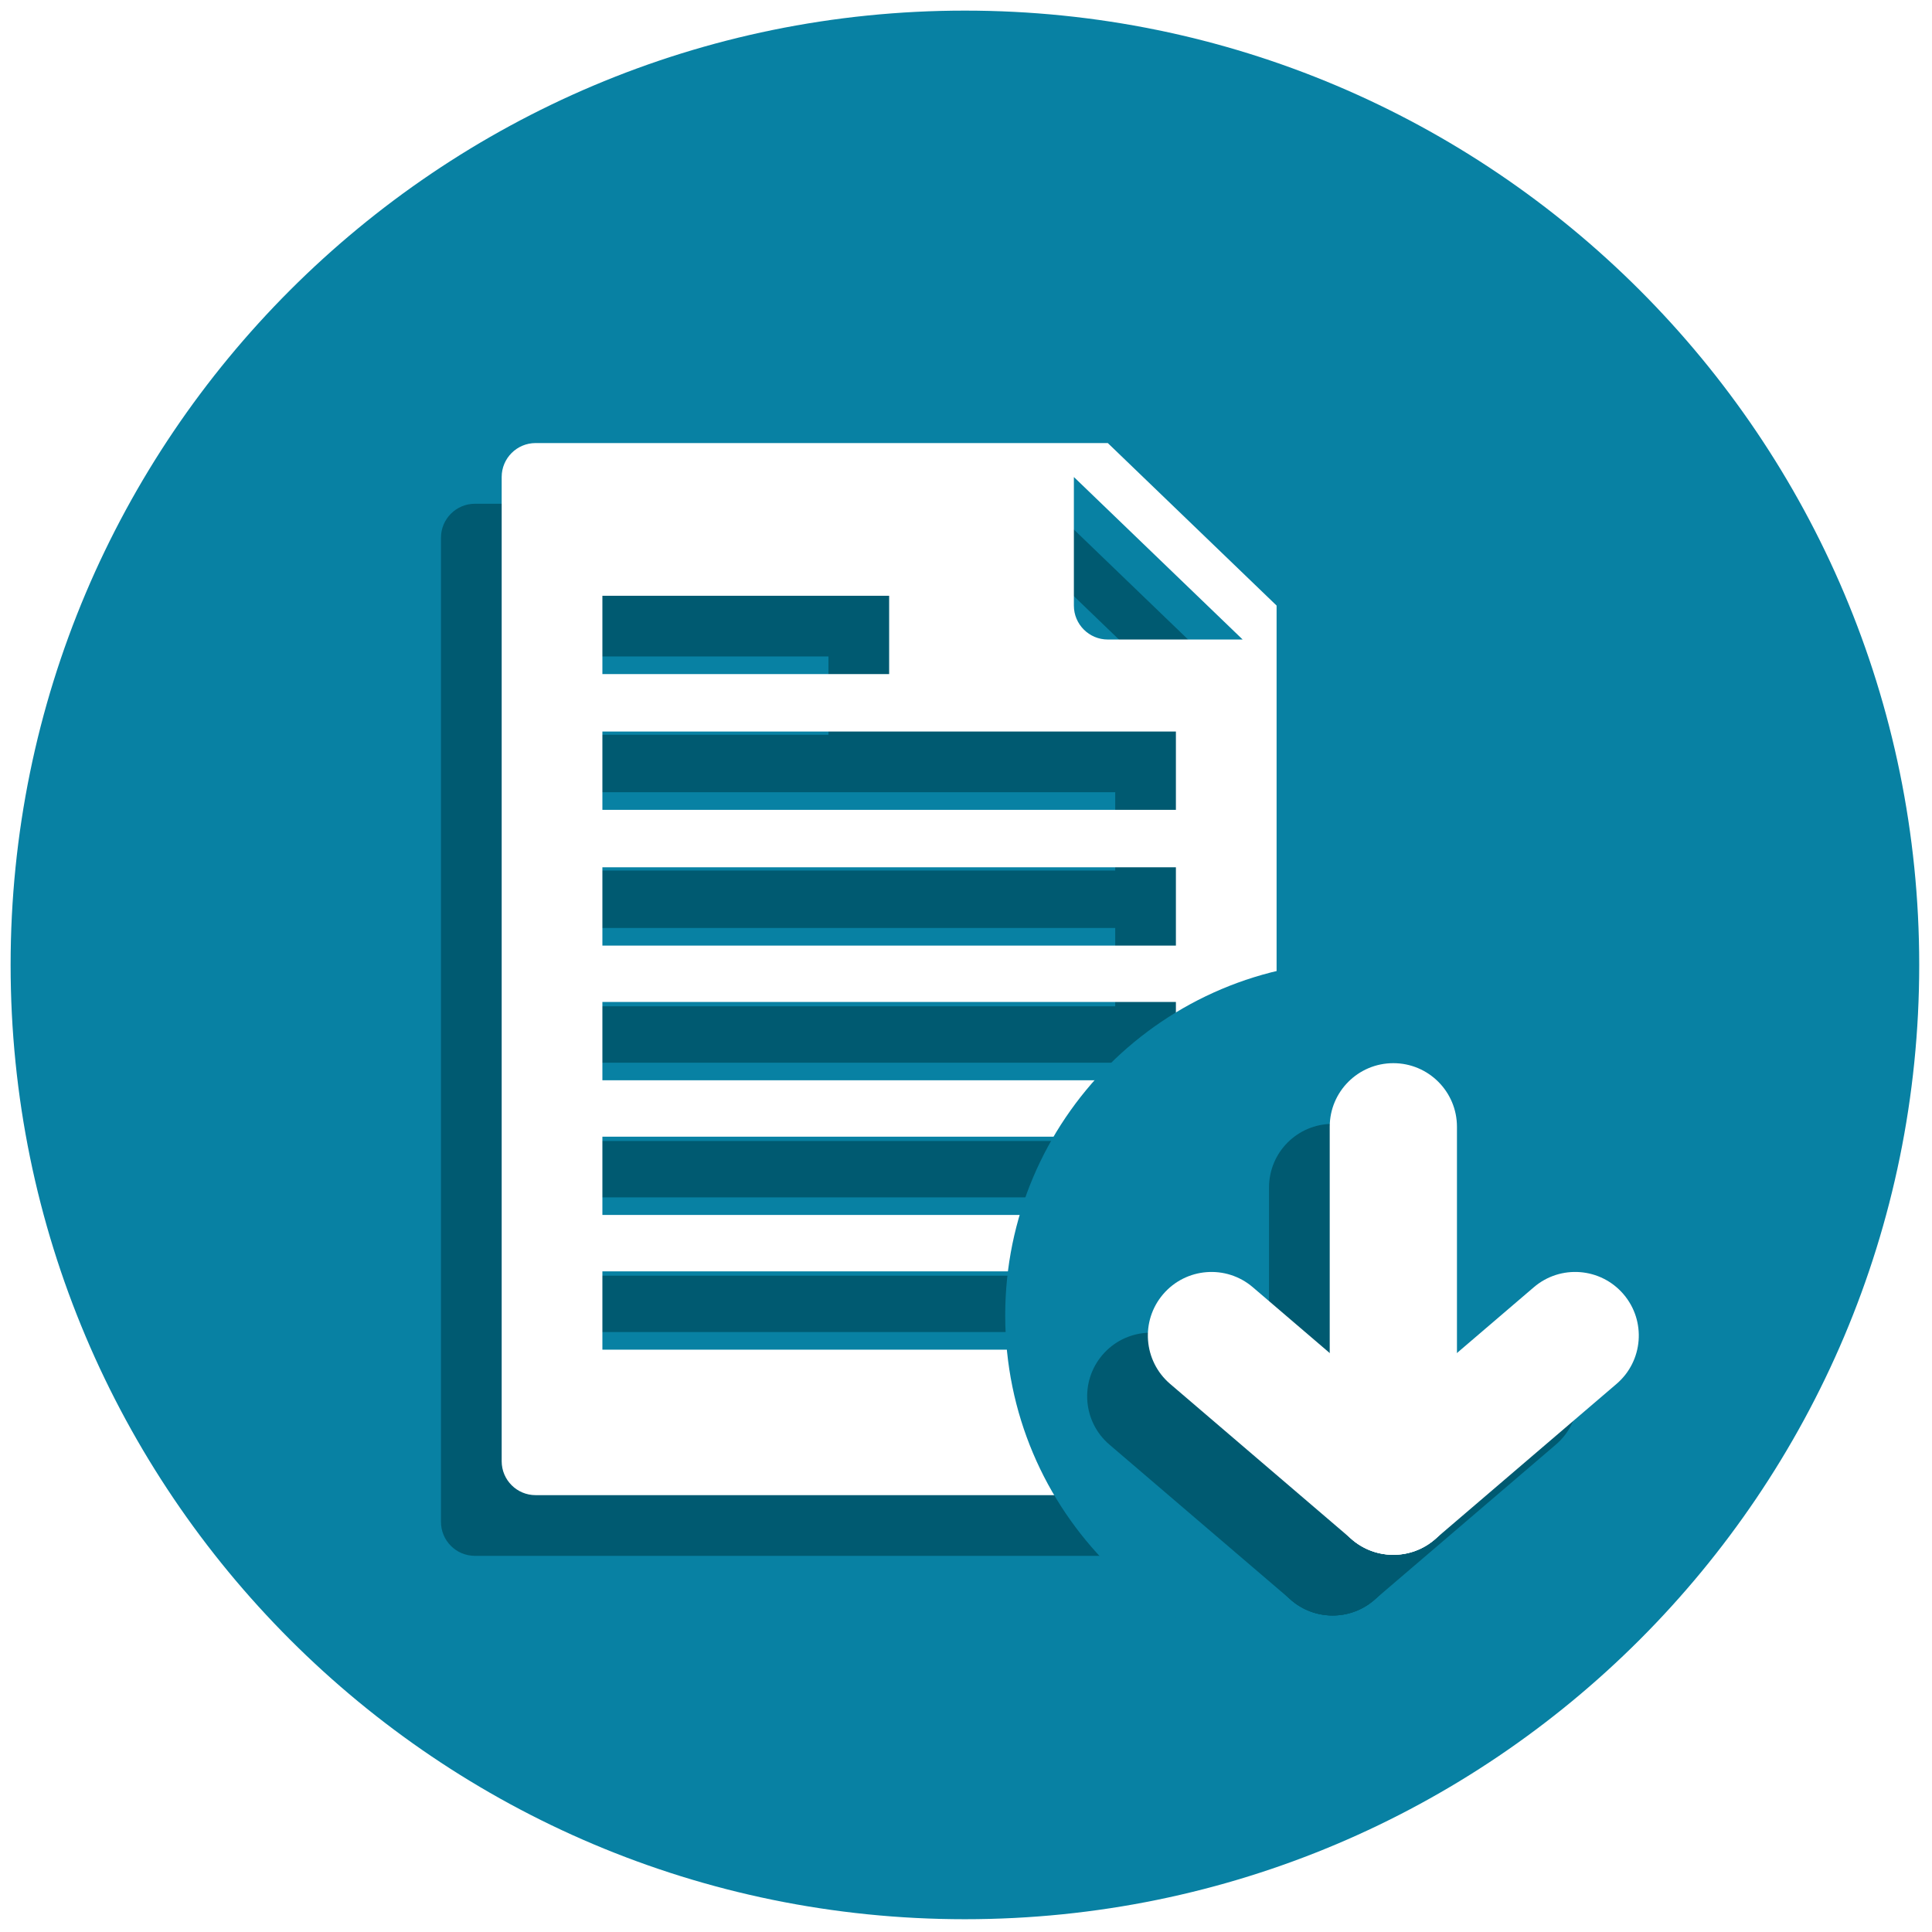
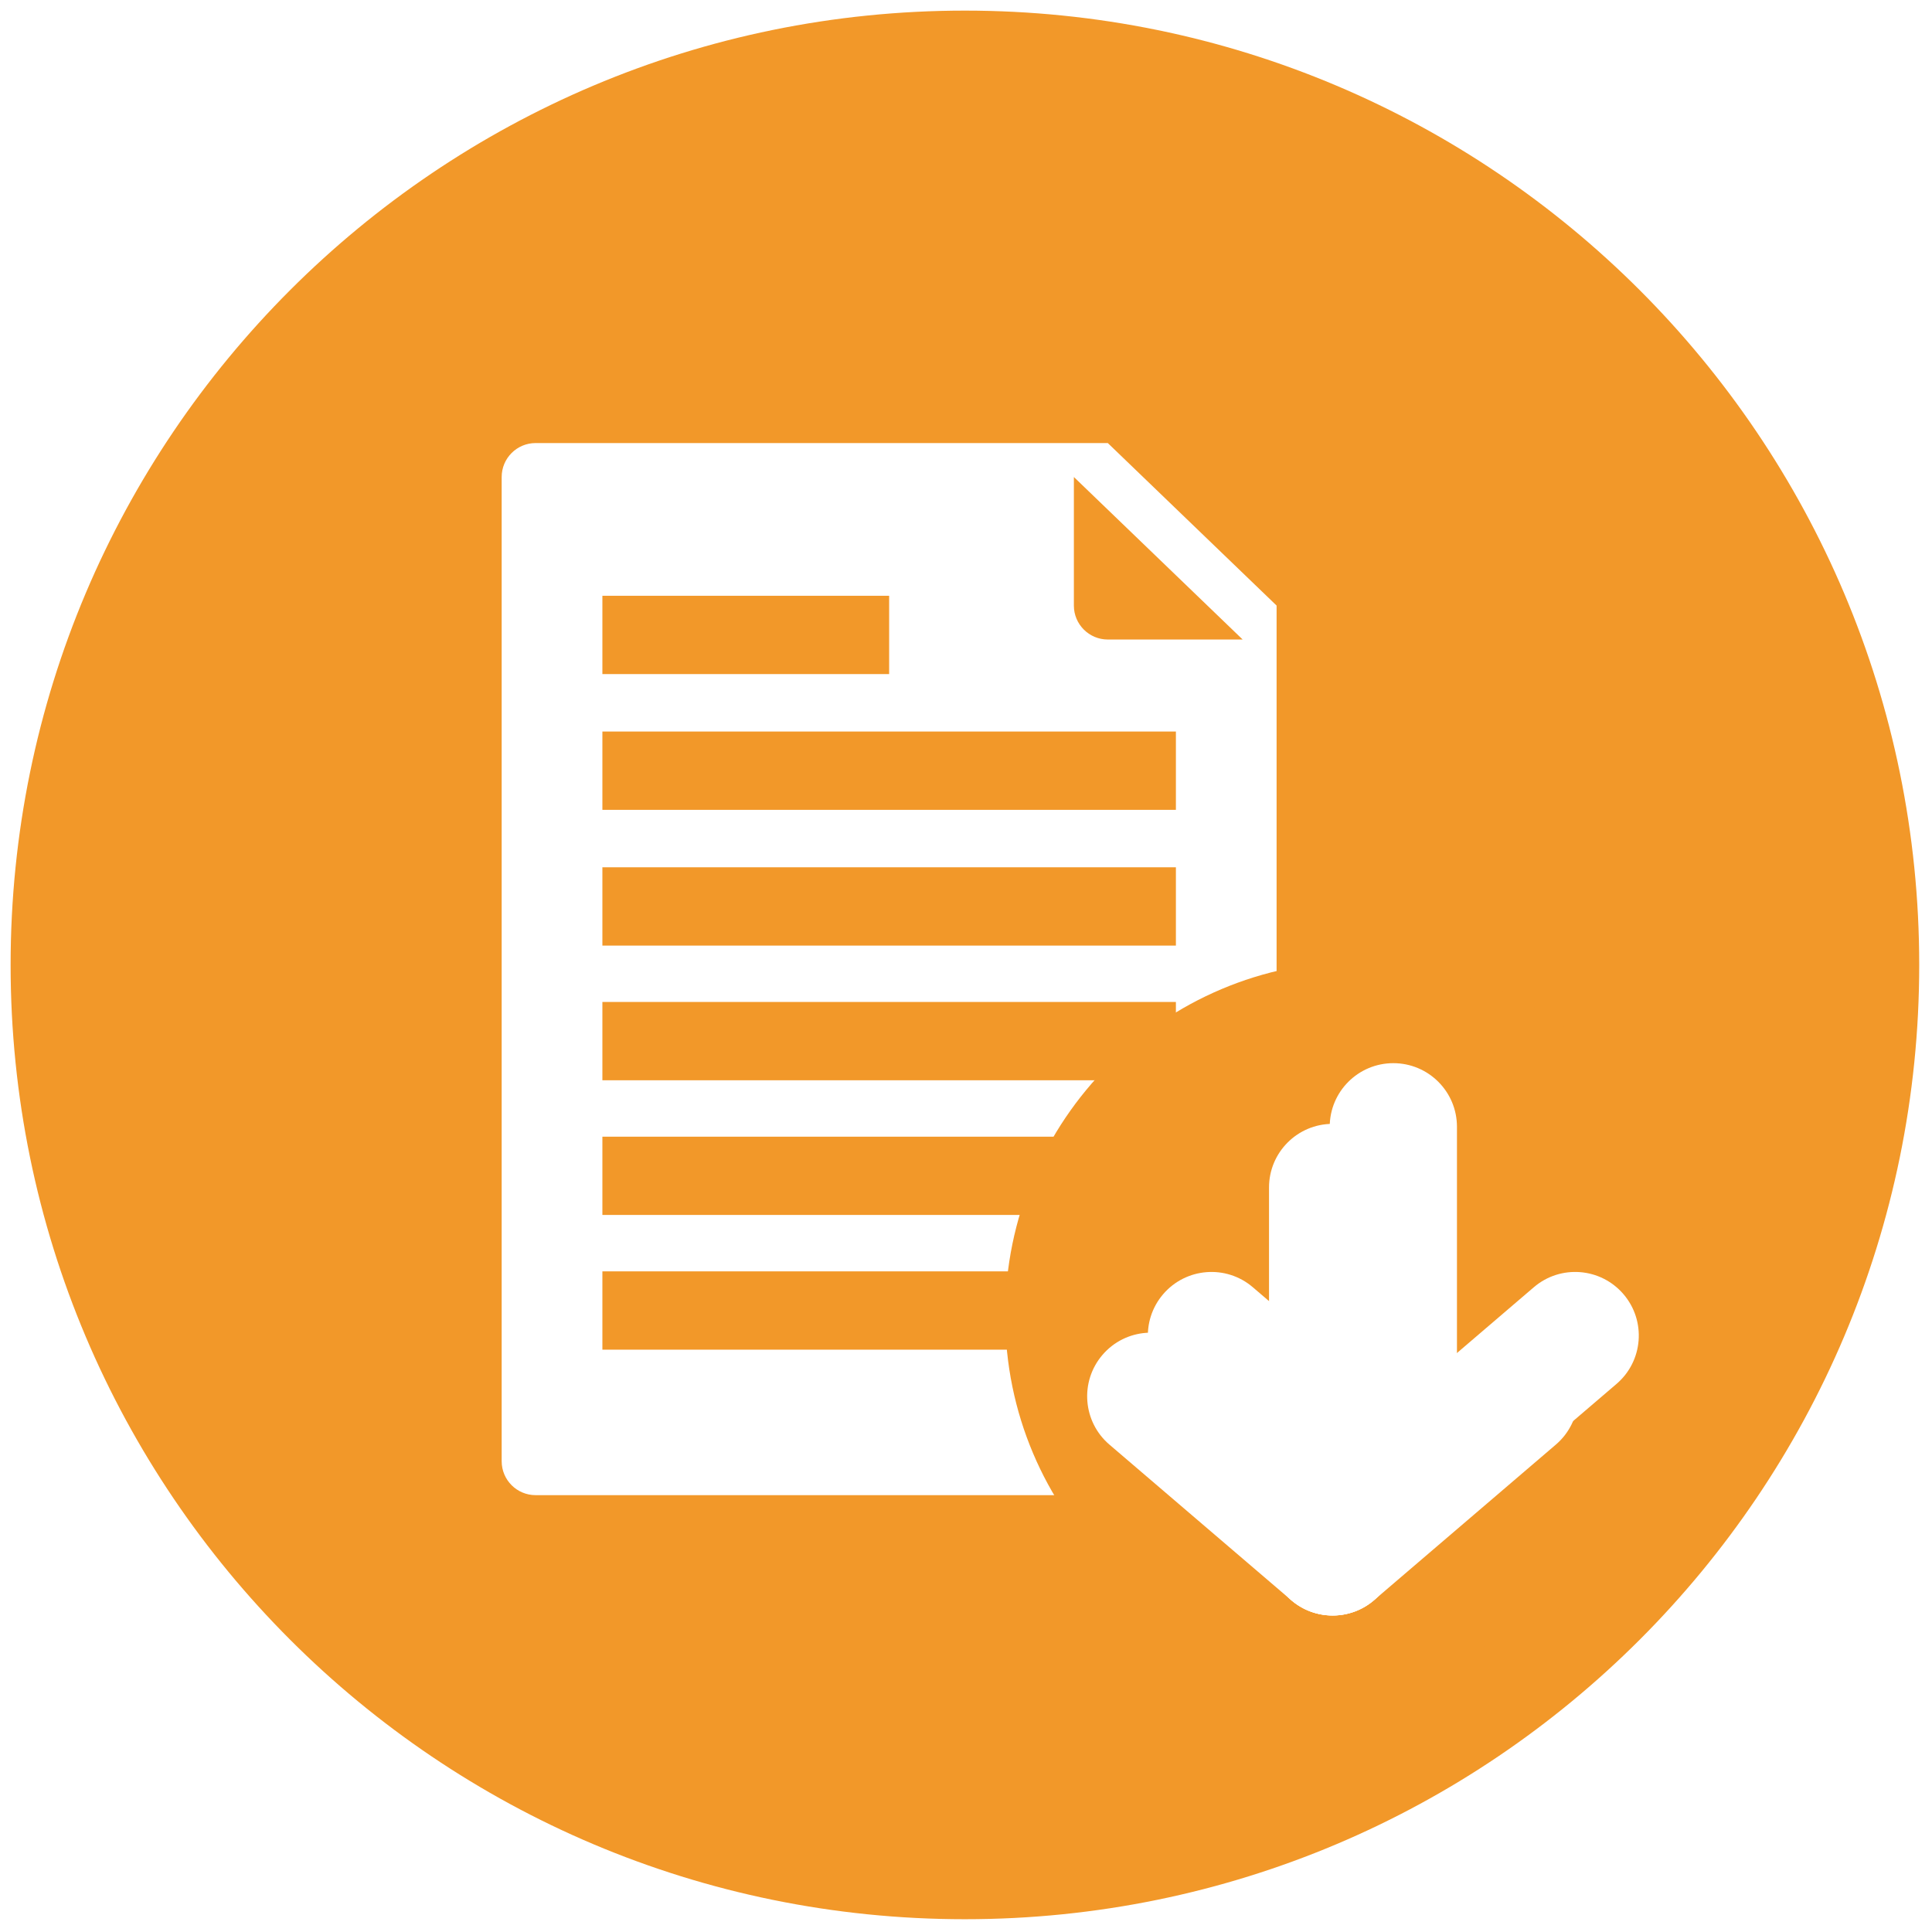
<svg xmlns="http://www.w3.org/2000/svg" version="1.1" width="256" height="256" viewBox="0 0 256 256" xml:space="preserve">
  <g style="stroke: none; stroke-width: 0; stroke-dasharray: none; stroke-linecap: butt; stroke-linejoin: miter; stroke-miterlimit: 10; fill: none; fill-rule: nonzero; opacity: 1;" transform="translate(1.406593 1.406593) scale(2.81 2.81)">
-     <circle cx="45" cy="45" r="45" style="stroke: none; stroke-width: 1; stroke-dasharray: none; stroke-linecap: butt; stroke-linejoin: miter; stroke-miterlimit: 10; fill: rgb(8,129,163); fill-rule: nonzero; opacity: 1;" transform="  matrix(1 0 0 1 0 0) " />
-     <path d="M 48.876 23.254 H 21.894 c -0.884 0 -1.6 0.717 -1.6 1.6 v 46.411 c 0 0.884 0.716 1.6 1.6 1.6 h 33.341 c 0.884 0 1.6 -0.717 1.6 -1.6 V 30.918 L 48.876 23.254 z M 25.043 30.456 h 13.522 v 3.692 H 25.043 V 30.456 z M 52.087 66.005 H 25.043 v -3.692 h 27.044 V 66.005 z M 52.087 59.654 H 25.043 v -3.692 h 27.044 V 59.654 z M 52.087 53.302 H 25.043 V 49.61 h 27.044 V 53.302 z M 52.087 46.951 H 25.043 v -3.692 h 27.044 V 46.951 z M 52.087 40.549 H 25.043 v -3.692 h 27.044 V 40.549 z M 48.876 32.518 c -0.884 0 -1.6 -0.717 -1.6 -1.6 v -6.063 l 7.96 7.664 H 48.876 z" style="stroke: none; stroke-width: 1; stroke-dasharray: none; stroke-linecap: butt; stroke-linejoin: miter; stroke-miterlimit: 10; fill: rgb(0,90,113); fill-rule: nonzero; opacity: 1;" transform=" matrix(1 0 0 1 0 0) " stroke-linecap="round" />
-     <path d="M 51.738 20.392 H 24.756 c -0.884 0 -1.6 0.717 -1.6 1.6 v 46.411 c 0 0.884 0.716 1.6 1.6 1.6 h 33.341 c 0.884 0 1.6 -0.717 1.6 -1.6 V 28.055 L 51.738 20.392 z M 27.905 27.594 h 13.522 v 3.692 H 27.905 V 27.594 z M 54.949 63.143 H 27.905 v -3.692 h 27.044 V 63.143 z M 54.949 56.791 H 27.905 V 53.1 h 27.044 V 56.791 z M 54.949 50.44 H 27.905 v -3.692 h 27.044 V 50.44 z M 54.949 44.088 H 27.905 v -3.692 h 27.044 V 44.088 z M 54.949 37.687 H 27.905 v -3.692 h 27.044 V 37.687 z M 51.738 29.656 c -0.884 0 -1.6 -0.717 -1.6 -1.6 v -6.063 l 7.96 7.664 H 51.738 z" style="stroke: none; stroke-width: 1; stroke-dasharray: none; stroke-linecap: butt; stroke-linejoin: miter; stroke-miterlimit: 10; fill: rgb(255,255,255); fill-rule: nonzero; opacity: 1;" transform=" matrix(1 0 0 1 0 0) " stroke-linecap="round" />
-     <circle cx="63.596" cy="61.526" r="16.696" style="stroke: none; stroke-width: 1; stroke-dasharray: none; stroke-linecap: butt; stroke-linejoin: miter; stroke-miterlimit: 10; fill: rgb(8,129,163); fill-rule: nonzero; opacity: 1;" transform="  matrix(1 0 0 1 0 0) " />
-     <path d="M 62.34 75.678 c -1.657 0 -3 -1.343 -3 -3 V 55.495 c 0 -1.657 1.343 -3 3 -3 s 3 1.343 3 3 v 17.183 C 65.34 74.335 63.997 75.678 62.34 75.678 z" style="stroke: none; stroke-width: 1; stroke-dasharray: none; stroke-linecap: butt; stroke-linejoin: miter; stroke-miterlimit: 10; fill: rgb(0,90,113); fill-rule: nonzero; opacity: 1;" transform=" matrix(1 0 0 1 0 0) " stroke-linecap="round" />
-     <path d="M 62.341 75.678 c -0.846 0 -1.688 -0.356 -2.28 -1.05 c -1.077 -1.259 -0.93 -3.152 0.329 -4.229 l 8.575 -7.337 c 1.258 -1.078 3.153 -0.931 4.229 0.329 c 1.077 1.259 0.93 3.152 -0.329 4.229 l -8.575 7.337 C 63.725 75.441 63.031 75.678 62.341 75.678 z" style="stroke: none; stroke-width: 1; stroke-dasharray: none; stroke-linecap: butt; stroke-linejoin: miter; stroke-miterlimit: 10; fill: rgb(0,90,113); fill-rule: nonzero; opacity: 1;" transform=" matrix(1 0 0 1 0 0) " stroke-linecap="round" />
-     <path d="M 62.339 75.678 c -0.69 0 -1.384 -0.236 -1.949 -0.721 l -8.576 -7.337 c -1.259 -1.077 -1.406 -2.971 -0.329 -4.229 c 1.077 -1.26 2.973 -1.406 4.229 -0.329 l 8.576 7.337 c 1.259 1.077 1.406 2.971 0.329 4.229 C 64.026 75.321 63.185 75.678 62.339 75.678 z" style="stroke: none; stroke-width: 1; stroke-dasharray: none; stroke-linecap: butt; stroke-linejoin: miter; stroke-miterlimit: 10; fill: rgb(0,90,113); fill-rule: nonzero; opacity: 1;" transform=" matrix(1 0 0 1 0 0) " stroke-linecap="round" />
+     <circle cx="45" cy="45" r="45" style="stroke: none; stroke-width: 1; stroke-dasharray: none; stroke-linecap: butt; stroke-linejoin: miter; stroke-miterlimit: 10; fill: #f29829; fill-rule: nonzero; opacity: 1;" transform="  matrix(1 0 0 1 0 0) " />
+     <path d="M 48.876 23.254 H 21.894 c -0.884 0 -1.6 0.717 -1.6 1.6 v 46.411 c 0 0.884 0.716 1.6 1.6 1.6 h 33.341 c 0.884 0 1.6 -0.717 1.6 -1.6 V 30.918 L 48.876 23.254 z M 25.043 30.456 h 13.522 v 3.692 H 25.043 V 30.456 z M 52.087 66.005 H 25.043 v -3.692 h 27.044 V 66.005 z M 52.087 59.654 H 25.043 v -3.692 h 27.044 V 59.654 z M 52.087 53.302 H 25.043 V 49.61 h 27.044 V 53.302 z M 52.087 46.951 H 25.043 v -3.692 h 27.044 V 46.951 z M 52.087 40.549 H 25.043 v -3.692 h 27.044 V 40.549 z M 48.876 32.518 c -0.884 0 -1.6 -0.717 -1.6 -1.6 v -6.063 l 7.96 7.664 H 48.876 z" style="stroke: none; stroke-width: 1; stroke-dasharray: none; stroke-linecap: butt; stroke-linejoin: miter; stroke-miterlimit: 10; fill: #f29829; opacity: 1;" transform=" matrix(1 0 0 1 0 0) " stroke-linecap="round" />
+     <path d="M 51.738 20.392 H 24.756 c -0.884 0 -1.6 0.717 -1.6 1.6 v 46.411 c 0 0.884 0.716 1.6 1.6 1.6 h 33.341 c 0.884 0 1.6 -0.717 1.6 -1.6 V 28.055 L 51.738 20.392 z M 27.905 27.594 h 13.522 v 3.692 H 27.905 V 27.594 z M 54.949 63.143 H 27.905 v -3.692 h 27.044 V 63.143 z M 54.949 56.791 H 27.905 V 53.1 h 27.044 V 56.791 z M 54.949 50.44 H 27.905 v -3.692 h 27.044 V 50.44 z M 54.949 44.088 H 27.905 v -3.692 h 27.044 V 44.088 z M 54.949 37.687 H 27.905 v -3.692 h 27.044 V 37.687 z M 51.738 29.656 c -0.884 0 -1.6 -0.717 -1.6 -1.6 v -6.063 l 7.96 7.664 H 51.738 z" style="stroke: none; stroke-width: 1; stroke-dasharray: none; stroke-linecap: butt; stroke-linejoin: miter; stroke-miterlimit: 10; fill: rgb(255,255,255); opacity: 1;" transform=" matrix(1 0 0 1 0 0) " stroke-linecap="round" />
+     <circle cx="63.596" cy="61.526" r="16.696" style="stroke: none; stroke-width: 1; stroke-dasharray: none; stroke-linecap: butt; stroke-linejoin: miter; stroke-miterlimit: 10; fill:#f29829; fill-rule: nonzero; opacity: 1;" transform="  matrix(1 0 0 1 0 0) " />
+     <path d="M 62.34 75.678 c -1.657 0 -3 -1.343 -3 -3 V 55.495 c 0 -1.657 1.343 -3 3 -3 s 3 1.343 3 3 v 17.183 C 65.34 74.335 63.997 75.678 62.34 75.678 z" style="stroke: none; stroke-width: 1; stroke-dasharray: none; stroke-linecap: butt; stroke-linejoin: miter; stroke-miterlimit: 10; fill: rgb(255, 255, 255); fill-rule: nonzero; opacity: 1;" transform=" matrix(1 0 0 1 0 0) " stroke-linecap="round" />
+     <path d="M 62.341 75.678 c -0.846 0 -1.688 -0.356 -2.28 -1.05 c -1.077 -1.259 -0.93 -3.152 0.329 -4.229 l 8.575 -7.337 c 1.258 -1.078 3.153 -0.931 4.229 0.329 c 1.077 1.259 0.93 3.152 -0.329 4.229 l -8.575 7.337 C 63.725 75.441 63.031 75.678 62.341 75.678 z" style="stroke: none; stroke-width: 1; stroke-dasharray: none; stroke-linecap: butt; stroke-linejoin: miter; stroke-miterlimit: 10; fill: rgb(255, 255, 255); fill-rule: nonzero; opacity: 1;" transform=" matrix(1 0 0 1 0 0) " stroke-linecap="round" />
+     <path d="M 62.339 75.678 c -0.69 0 -1.384 -0.236 -1.949 -0.721 l -8.576 -7.337 c -1.259 -1.077 -1.406 -2.971 -0.329 -4.229 c 1.077 -1.26 2.973 -1.406 4.229 -0.329 l 8.576 7.337 c 1.259 1.077 1.406 2.971 0.329 4.229 C 64.026 75.321 63.185 75.678 62.339 75.678 z" style="stroke: none; stroke-width: 1; stroke-dasharray: none; stroke-linecap: butt; stroke-linejoin: miter; stroke-miterlimit: 10; fill: rgb(255, 255, 255); fill-rule: nonzero; opacity: 1;" transform=" matrix(1 0 0 1 0 0) " stroke-linecap="round" />
    <path d="M 65.202 72.816 c -1.657 0 -3 -1.343 -3 -3 V 52.633 c 0 -1.657 1.343 -3 3 -3 s 3 1.343 3 3 v 17.184 C 68.202 71.474 66.859 72.816 65.202 72.816 z" style="stroke: none; stroke-width: 1; stroke-dasharray: none; stroke-linecap: butt; stroke-linejoin: miter; stroke-miterlimit: 10; fill: rgb(255,255,255); fill-rule: nonzero; opacity: 1;" transform=" matrix(1 0 0 1 0 0) " stroke-linecap="round" />
    <path d="M 65.203 72.816 c -0.846 0 -1.687 -0.356 -2.28 -1.05 c -1.077 -1.259 -0.93 -3.152 0.329 -4.229 l 8.575 -7.338 c 1.259 -1.078 3.151 -0.93 4.229 0.329 c 1.077 1.259 0.93 3.152 -0.329 4.229 l -8.575 7.338 C 66.587 72.58 65.894 72.816 65.203 72.816 z" style="stroke: none; stroke-width: 1; stroke-dasharray: none; stroke-linecap: butt; stroke-linejoin: miter; stroke-miterlimit: 10; fill: rgb(255,255,255); fill-rule: nonzero; opacity: 1;" transform=" matrix(1 0 0 1 0 0) " stroke-linecap="round" />
    <path d="M 65.201 72.816 c -0.69 0 -1.384 -0.236 -1.949 -0.721 l -8.576 -7.338 c -1.259 -1.077 -1.406 -2.971 -0.329 -4.229 c 1.078 -1.259 2.972 -1.406 4.229 -0.329 l 8.576 7.338 c 1.259 1.077 1.406 2.971 0.329 4.229 C 66.889 72.46 66.047 72.816 65.201 72.816 z" style="stroke: none; stroke-width: 1; stroke-dasharray: none; stroke-linecap: butt; stroke-linejoin: miter; stroke-miterlimit: 10; fill: rgb(255,255,255); fill-rule: nonzero; opacity: 1;" transform=" matrix(1 0 0 1 0 0) " stroke-linecap="round" />
  </g>
</svg>
